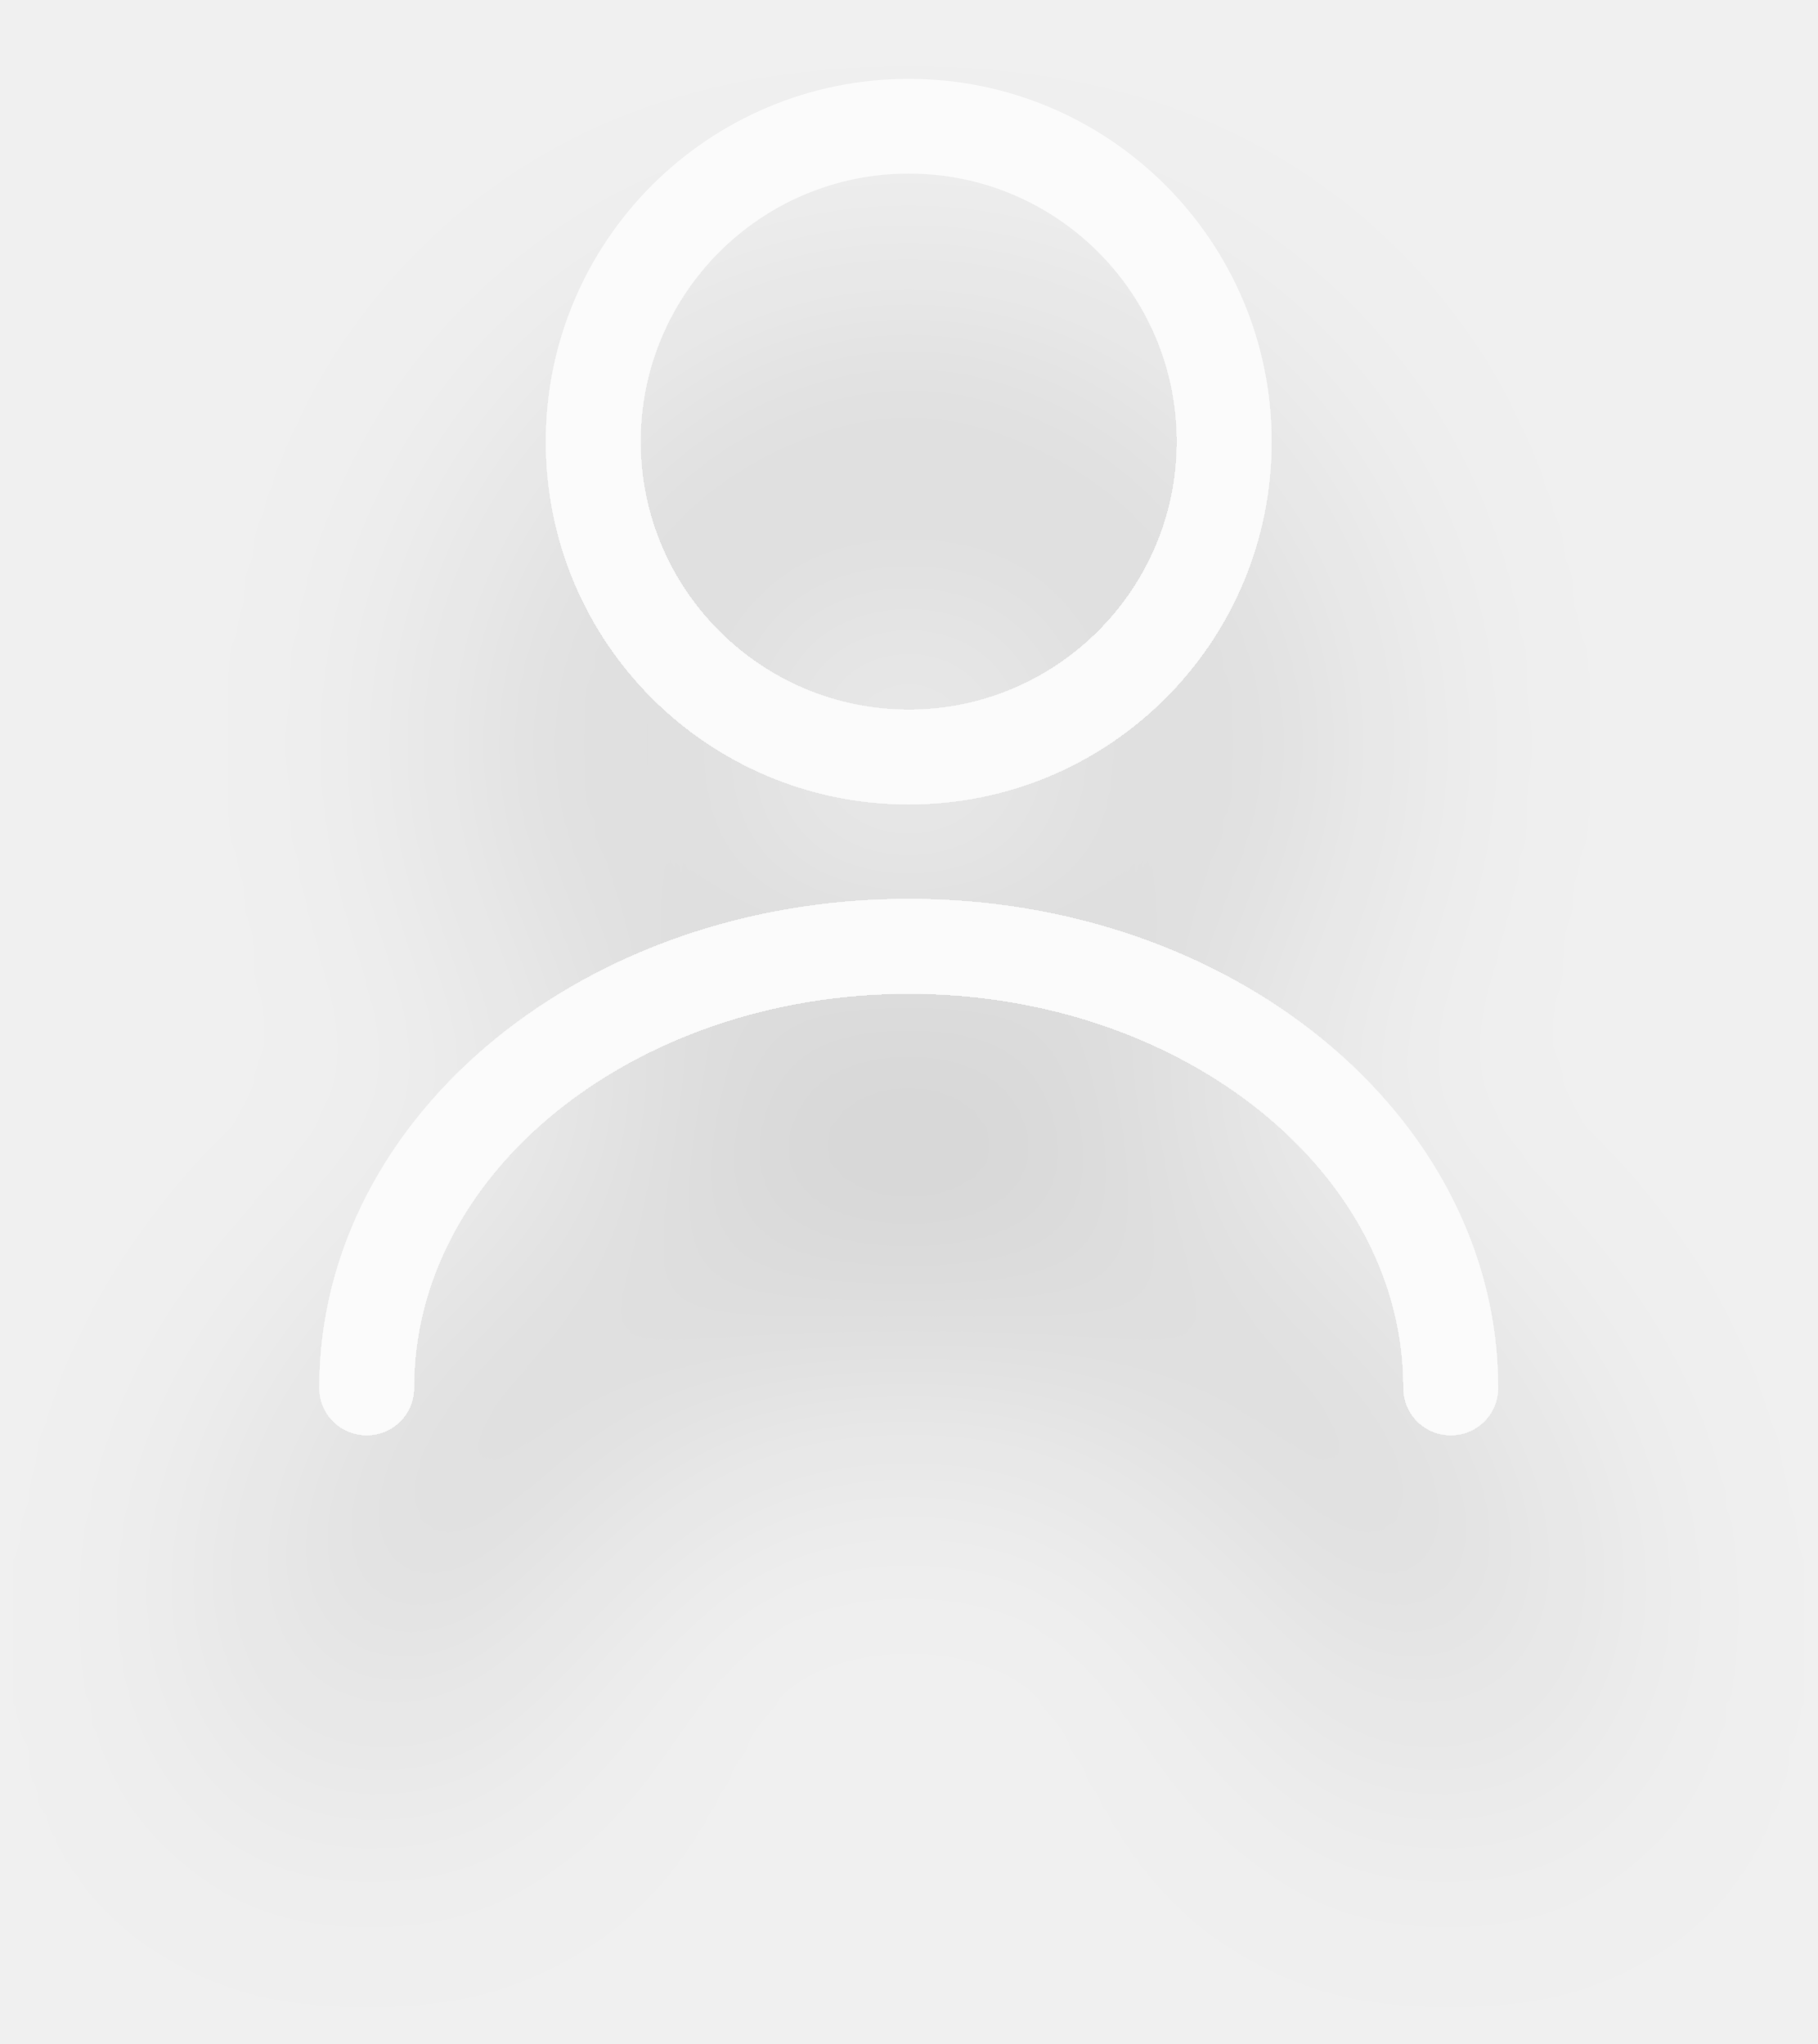
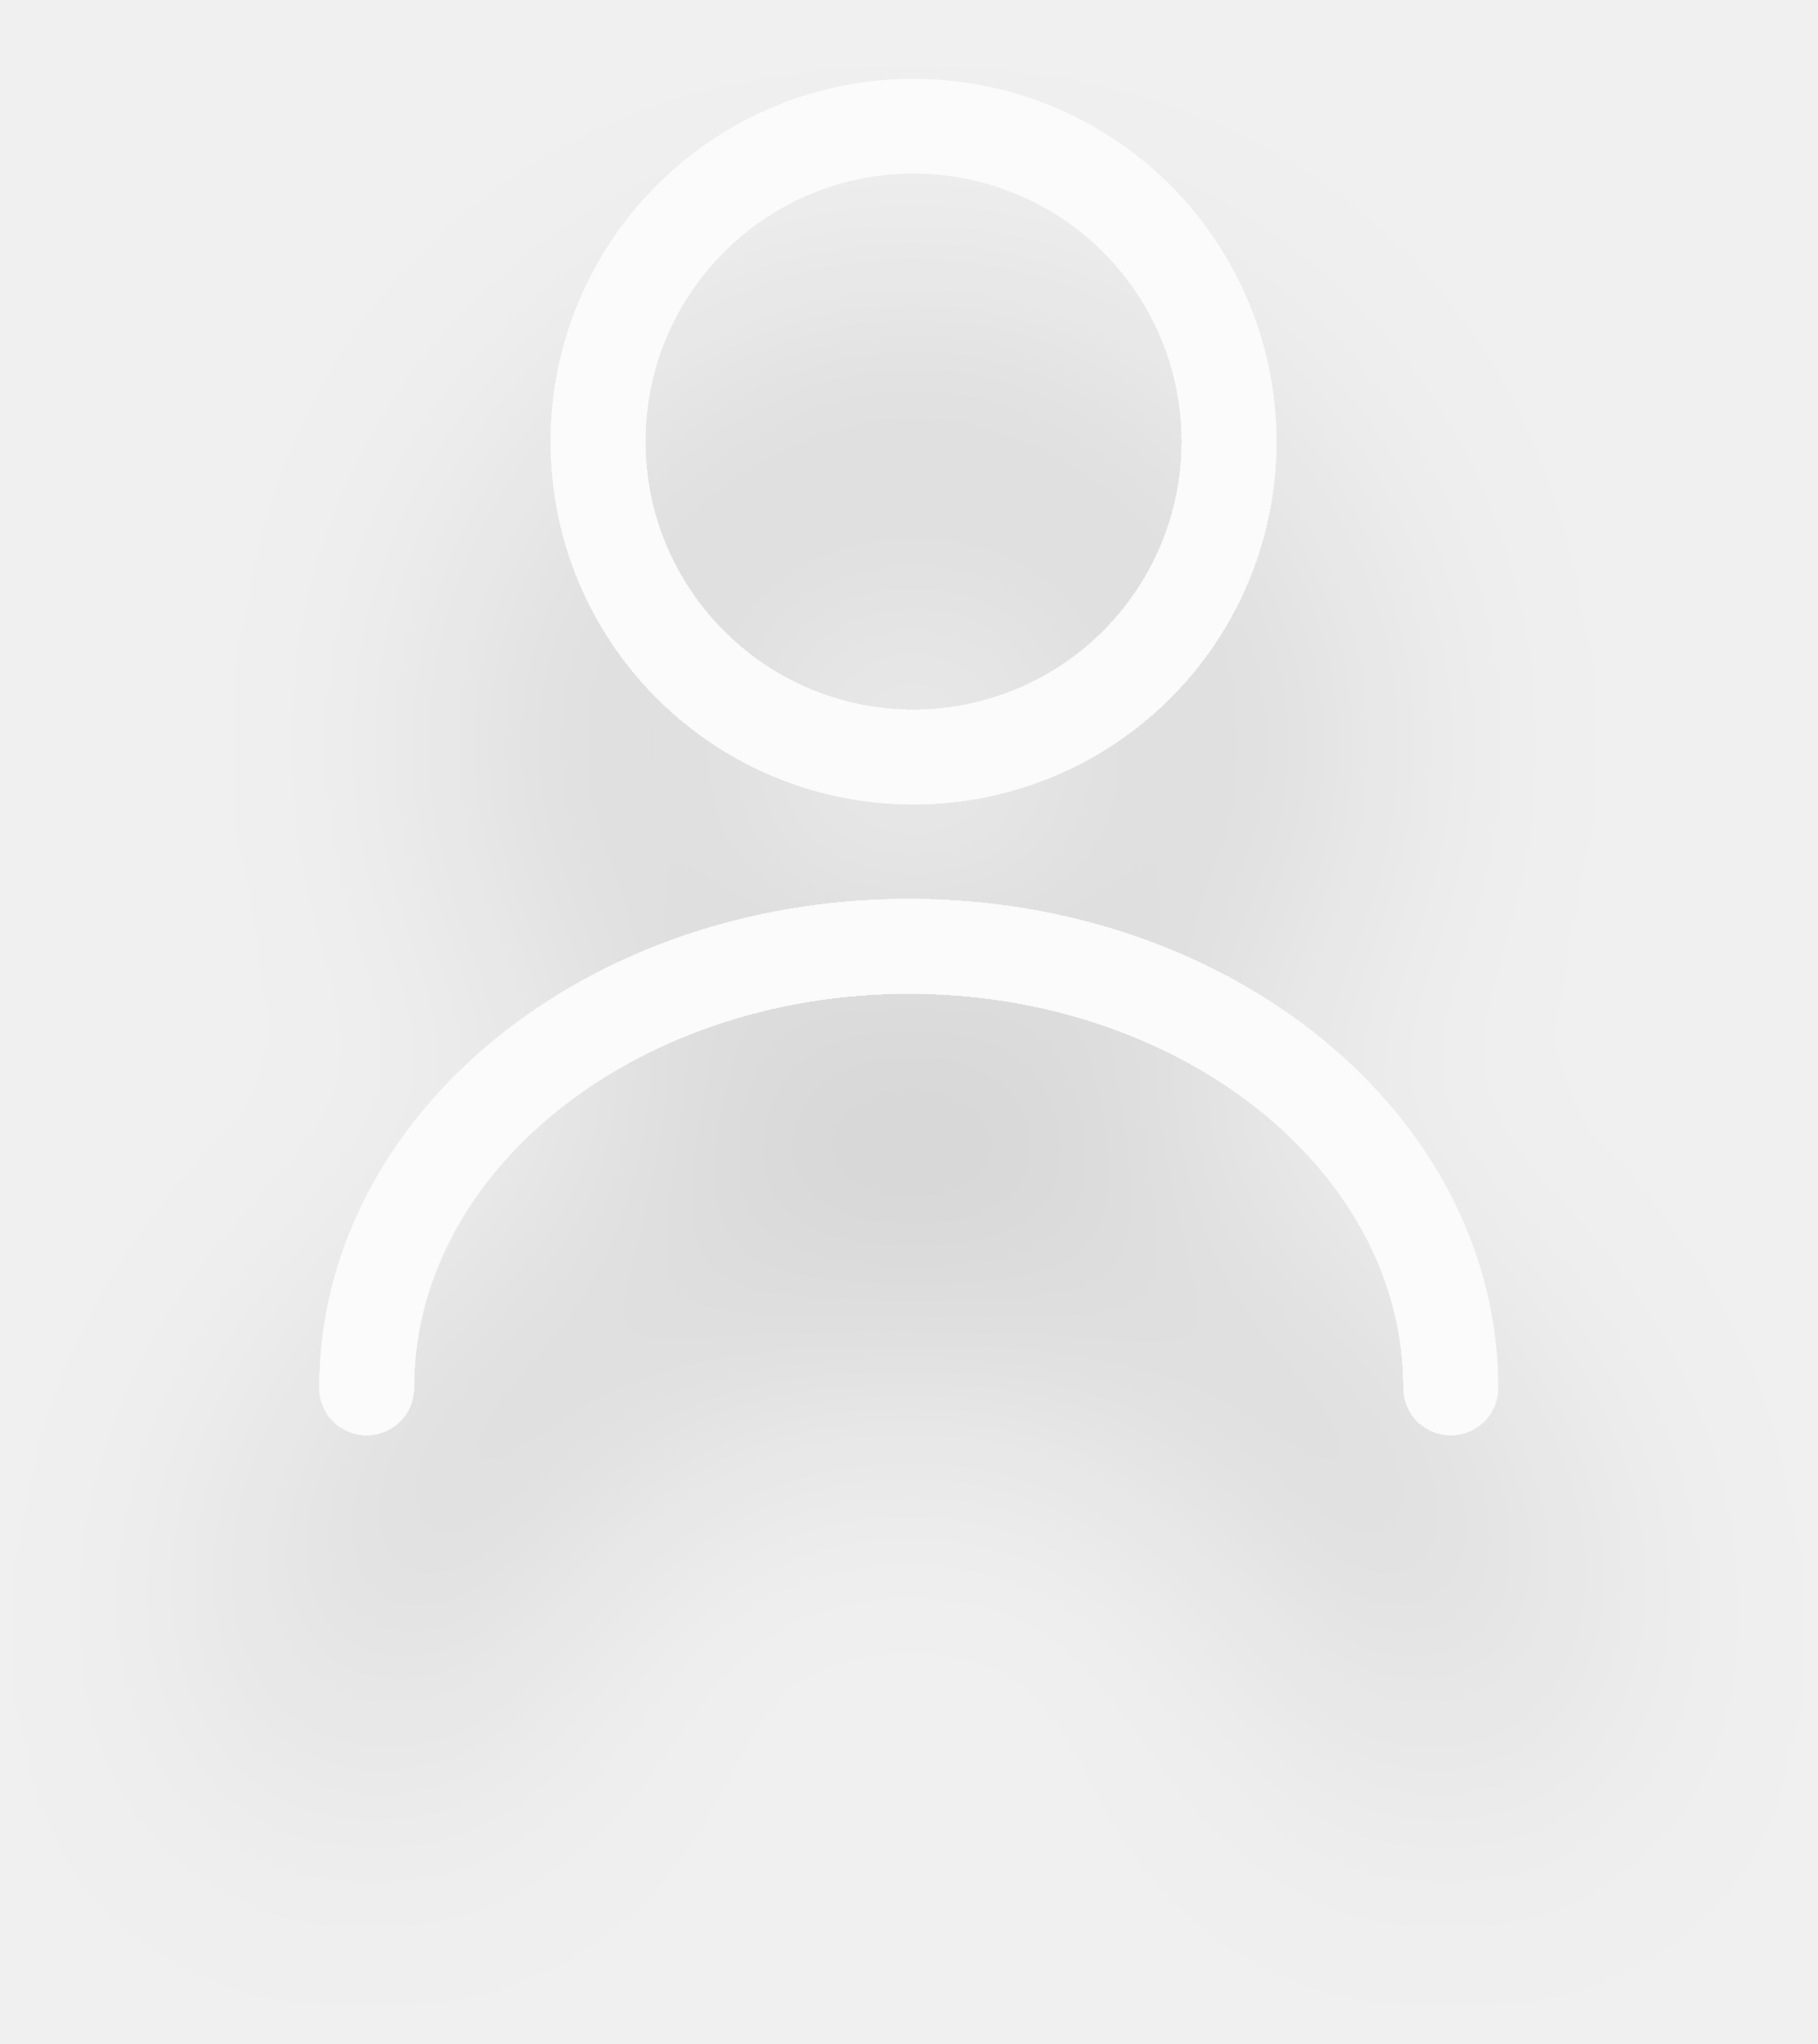
- <svg xmlns="http://www.w3.org/2000/svg" width="24" height="27" viewBox="0 0 24 27" fill="none">
-   <g filter="url(#filter0_d_2270_41)">
-     <path d="M12.001 10C14.302 10 16.167 8.135 16.167 5.834C16.167 3.532 14.302 1.667 12.001 1.667C9.699 1.667 7.834 3.532 7.834 5.834C7.834 8.135 9.699 10 12.001 10Z" stroke="white" stroke-opacity="0.72" stroke-width="1.25" stroke-linecap="round" stroke-linejoin="round" />
-     <path d="M19.159 18.333C19.159 15.108 15.95 12.5 12 12.5C8.05 12.5 4.842 15.108 4.842 18.333" stroke="white" stroke-opacity="0.72" stroke-width="1.25" stroke-linecap="round" stroke-linejoin="round" />
+ <svg xmlns="http://www.w3.org/2000/svg" width="24" height="27" fill="none">
+   <g stroke="#fff" stroke-linecap="round" stroke-linejoin="round" stroke-opacity=".72" stroke-width="1.25" filter="url(#a)">
+     <path d="M12 10a4.167 4.167 0 1 0 0-8.333A4.167 4.167 0 0 0 12 10M19.159 18.333c0-3.225-3.209-5.833-7.159-5.833s-7.158 2.608-7.158 5.833" />
  </g>
  <defs>
-     <filter id="filter0_d_2270_41" x="-2" y="0" width="28" height="28" filterUnits="userSpaceOnUse" color-interpolation-filters="sRGB">
+     <filter id="a" width="28" height="28" x="-2" y="0" color-interpolation-filters="sRGB" filterUnits="userSpaceOnUse">
      <feFlood flood-opacity="0" result="BackgroundImageFix" />
-       <feColorMatrix in="SourceAlpha" type="matrix" values="0 0 0 0 0 0 0 0 0 0 0 0 0 0 0 0 0 0 127 0" result="hardAlpha" />
+       <feColorMatrix in="SourceAlpha" result="hardAlpha" values="0 0 0 0 0 0 0 0 0 0 0 0 0 0 0 0 0 0 127 0" />
      <feOffset dy="4" />
      <feGaussianBlur stdDeviation="2" />
      <feComposite in2="hardAlpha" operator="out" />
-       <feColorMatrix type="matrix" values="0 0 0 0 0 0 0 0 0 0 0 0 0 0 0 0 0 0 0.25 0" />
-       <feBlend mode="normal" in2="BackgroundImageFix" result="effect1_dropShadow_2270_41" />
-       <feBlend mode="normal" in="SourceGraphic" in2="effect1_dropShadow_2270_41" result="shape" />
+       <feColorMatrix values="0 0 0 0 0 0 0 0 0 0 0 0 0 0 0 0 0 0 0.25 0" />
+       <feBlend in2="BackgroundImageFix" result="effect1_dropShadow_2270_41" />
+       <feBlend in="SourceGraphic" in2="effect1_dropShadow_2270_41" result="shape" />
    </filter>
  </defs>
</svg>
